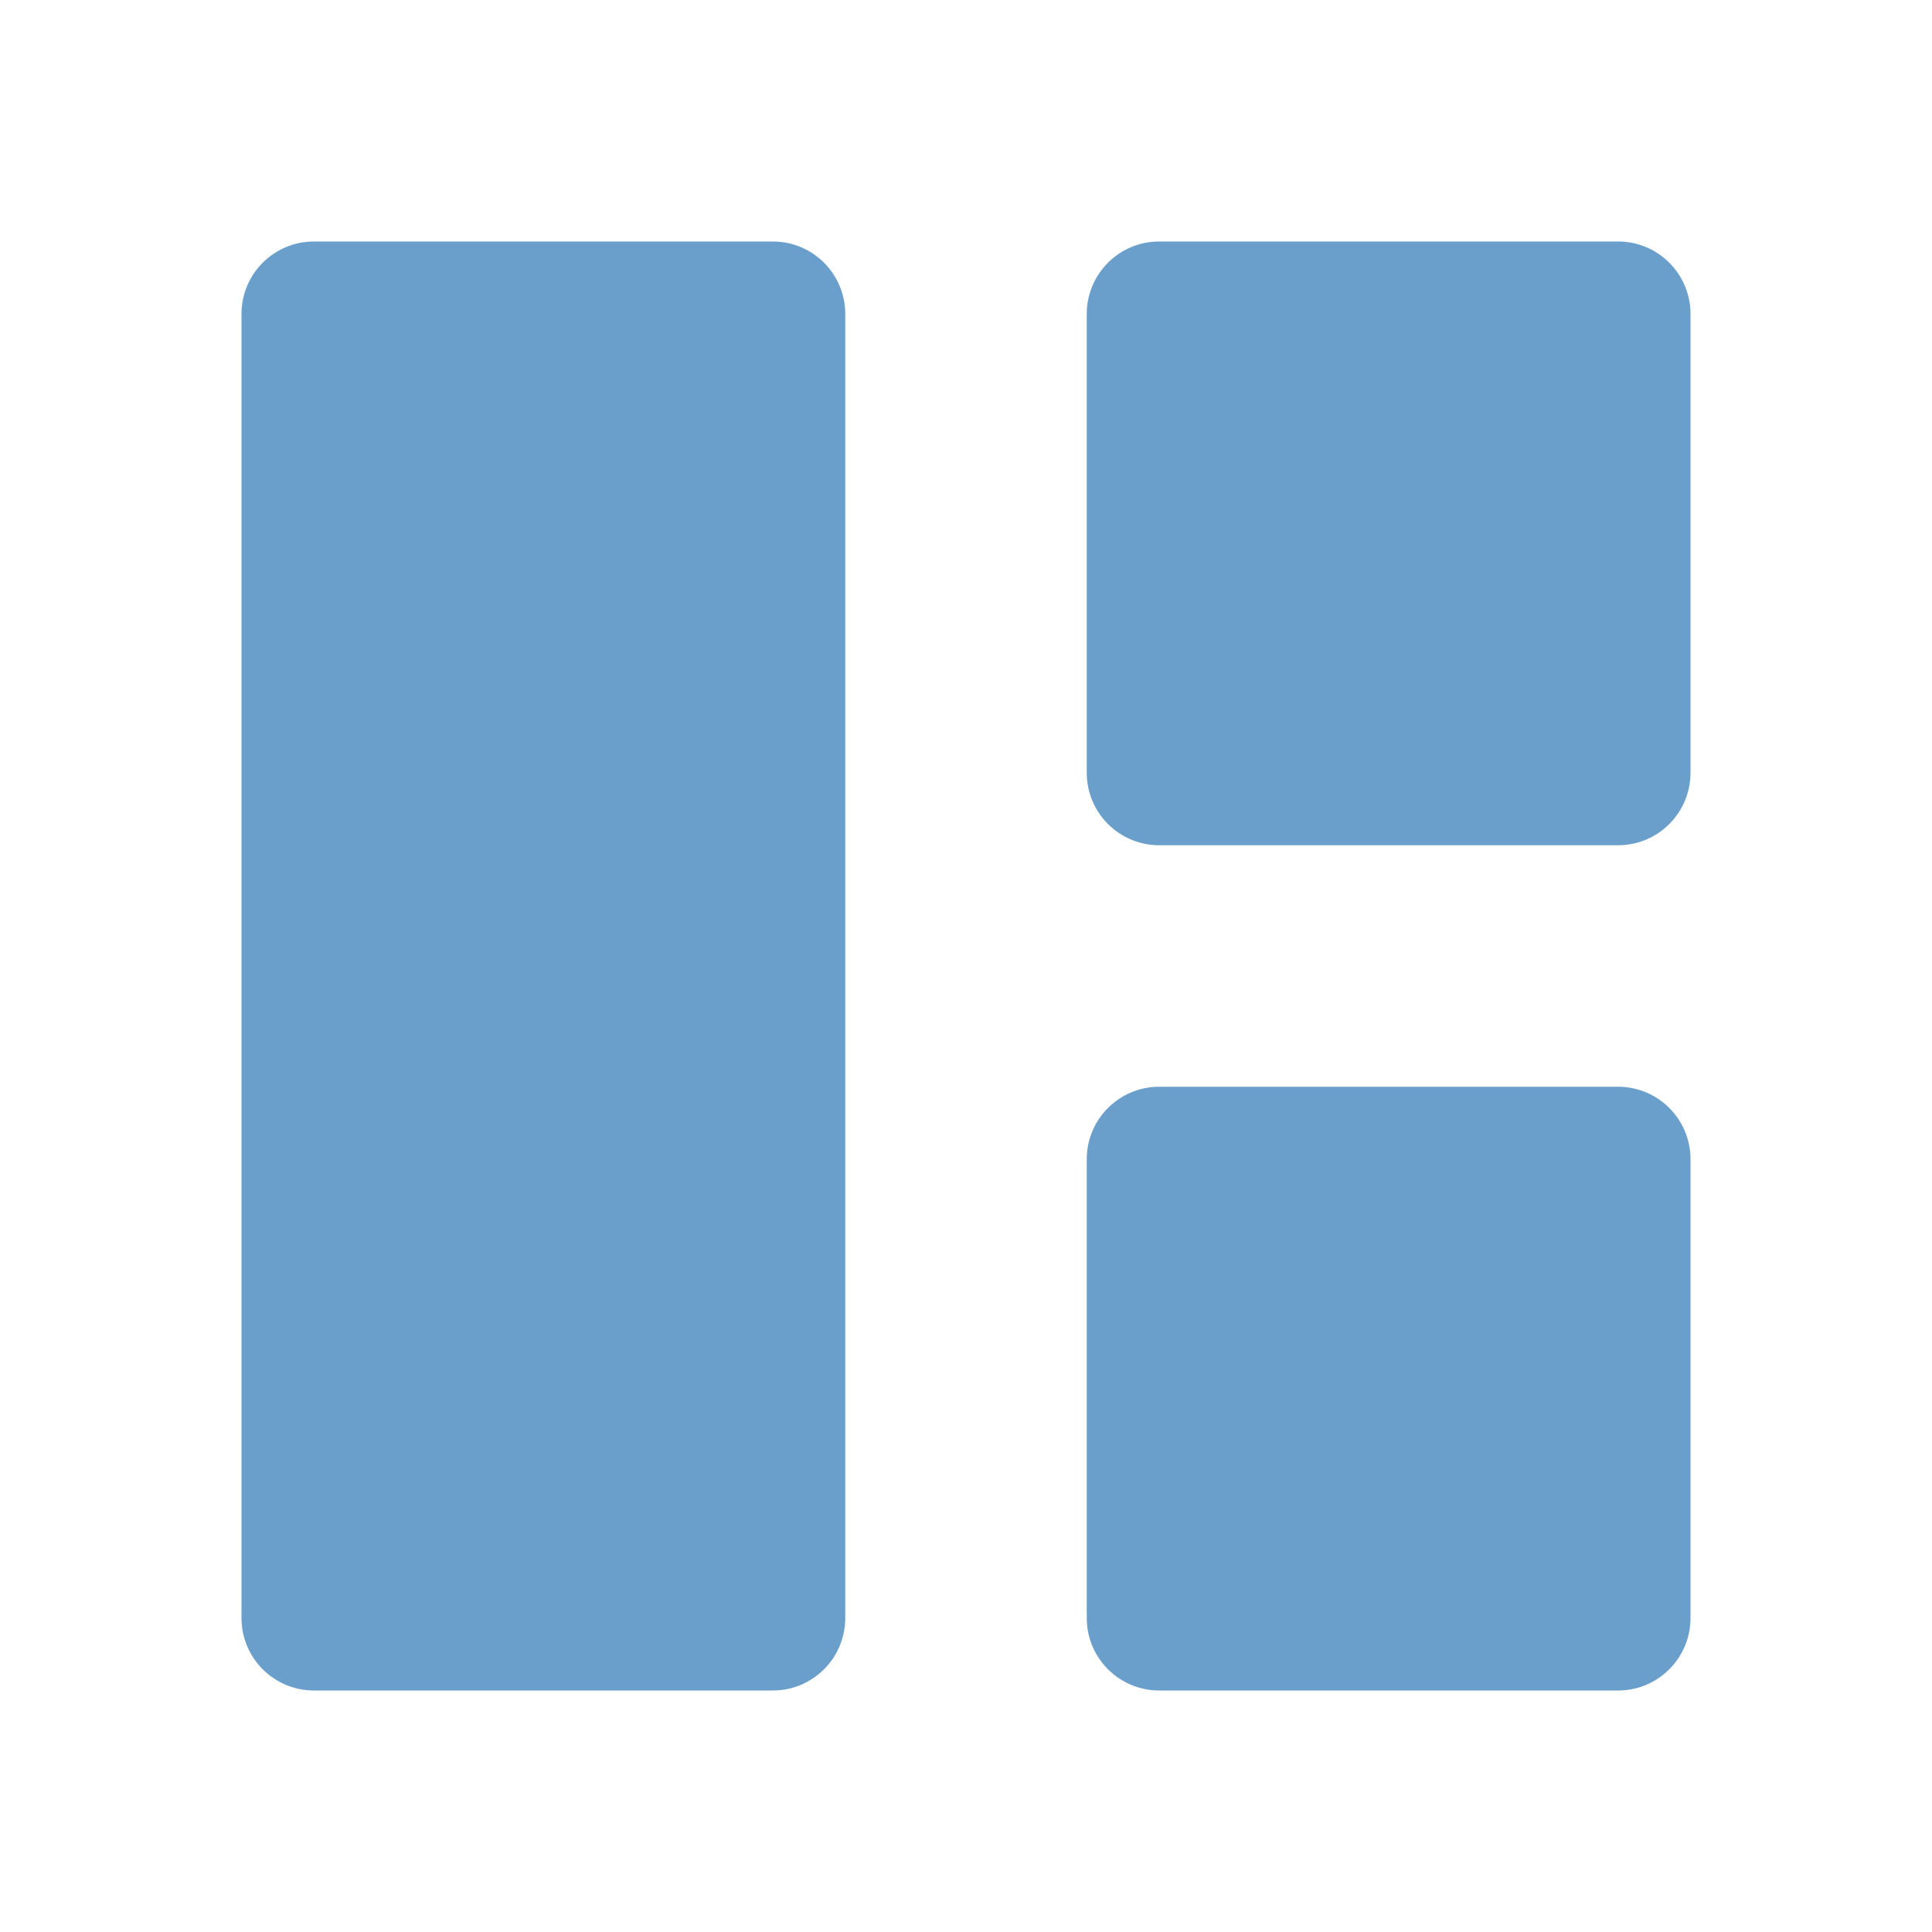
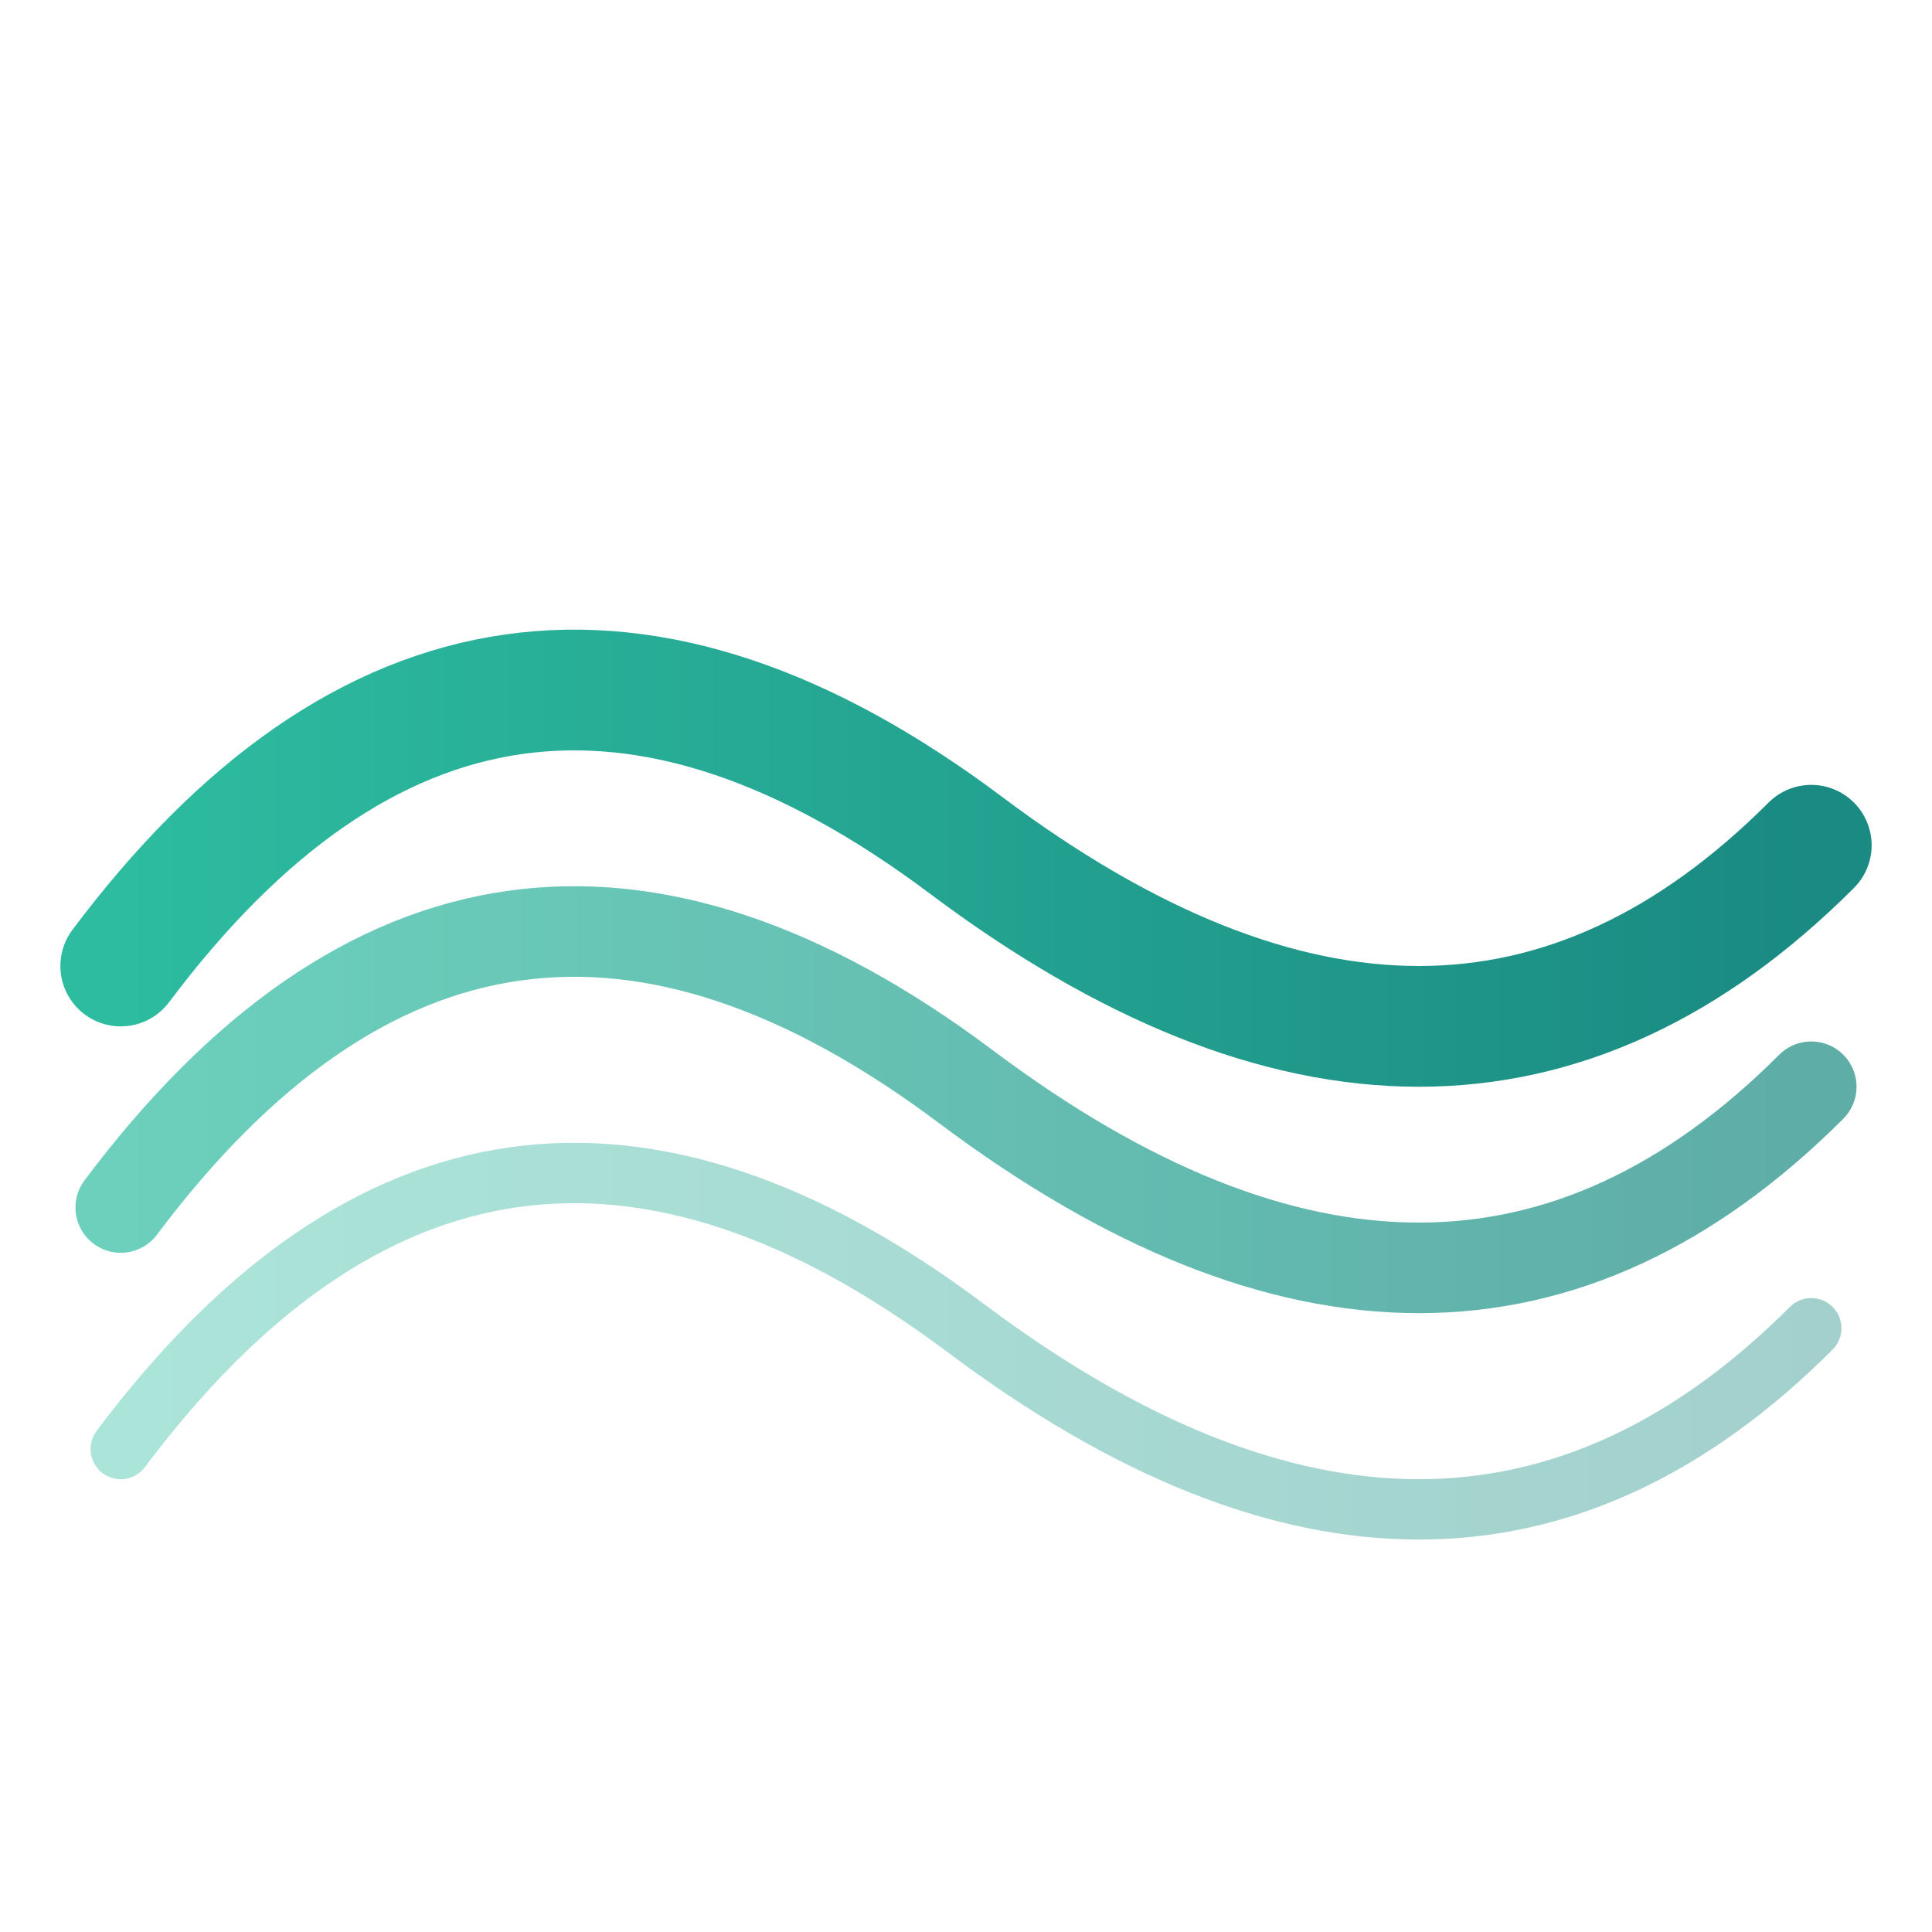
- <svg xmlns="http://www.w3.org/2000/svg" viewBox="0 0 800 800" fill="none">
-   <rect x="100" y="100" width="250" height="600" rx="30" fill="#6a9fcc" />
-   <rect x="450" y="100" width="250" height="250" rx="30" fill="#6a9fcc" />
-   <rect x="450" y="450" width="250" height="250" rx="30" fill="#6a9fcc" />
+ <svg xmlns="http://www.w3.org/2000/svg" viewBox="0 0 64 64" fill="none">
+   <defs>
+     <linearGradient id="g" x1="0" y1="0" x2="1" y2="0">
+       <stop offset="0" stop-color="#2dbca0" />
+       <stop offset="1" stop-color="#1a8a82" />
+     </linearGradient>
+   </defs>
+   <path d="M4 32 Q16 16 32 28 Q48 40 60 28" stroke="url(#g)" stroke-width="4" stroke-linecap="round" fill="none" />
+   <path d="M4 40 Q16 24 32 36 Q48 48 60 36" stroke="url(#g)" stroke-width="3" stroke-linecap="round" fill="none" opacity="0.7" />
+   <path d="M4 48 Q16 32 32 44 Q48 56 60 44" stroke="url(#g)" stroke-width="2" stroke-linecap="round" fill="none" opacity="0.4" />
</svg>
